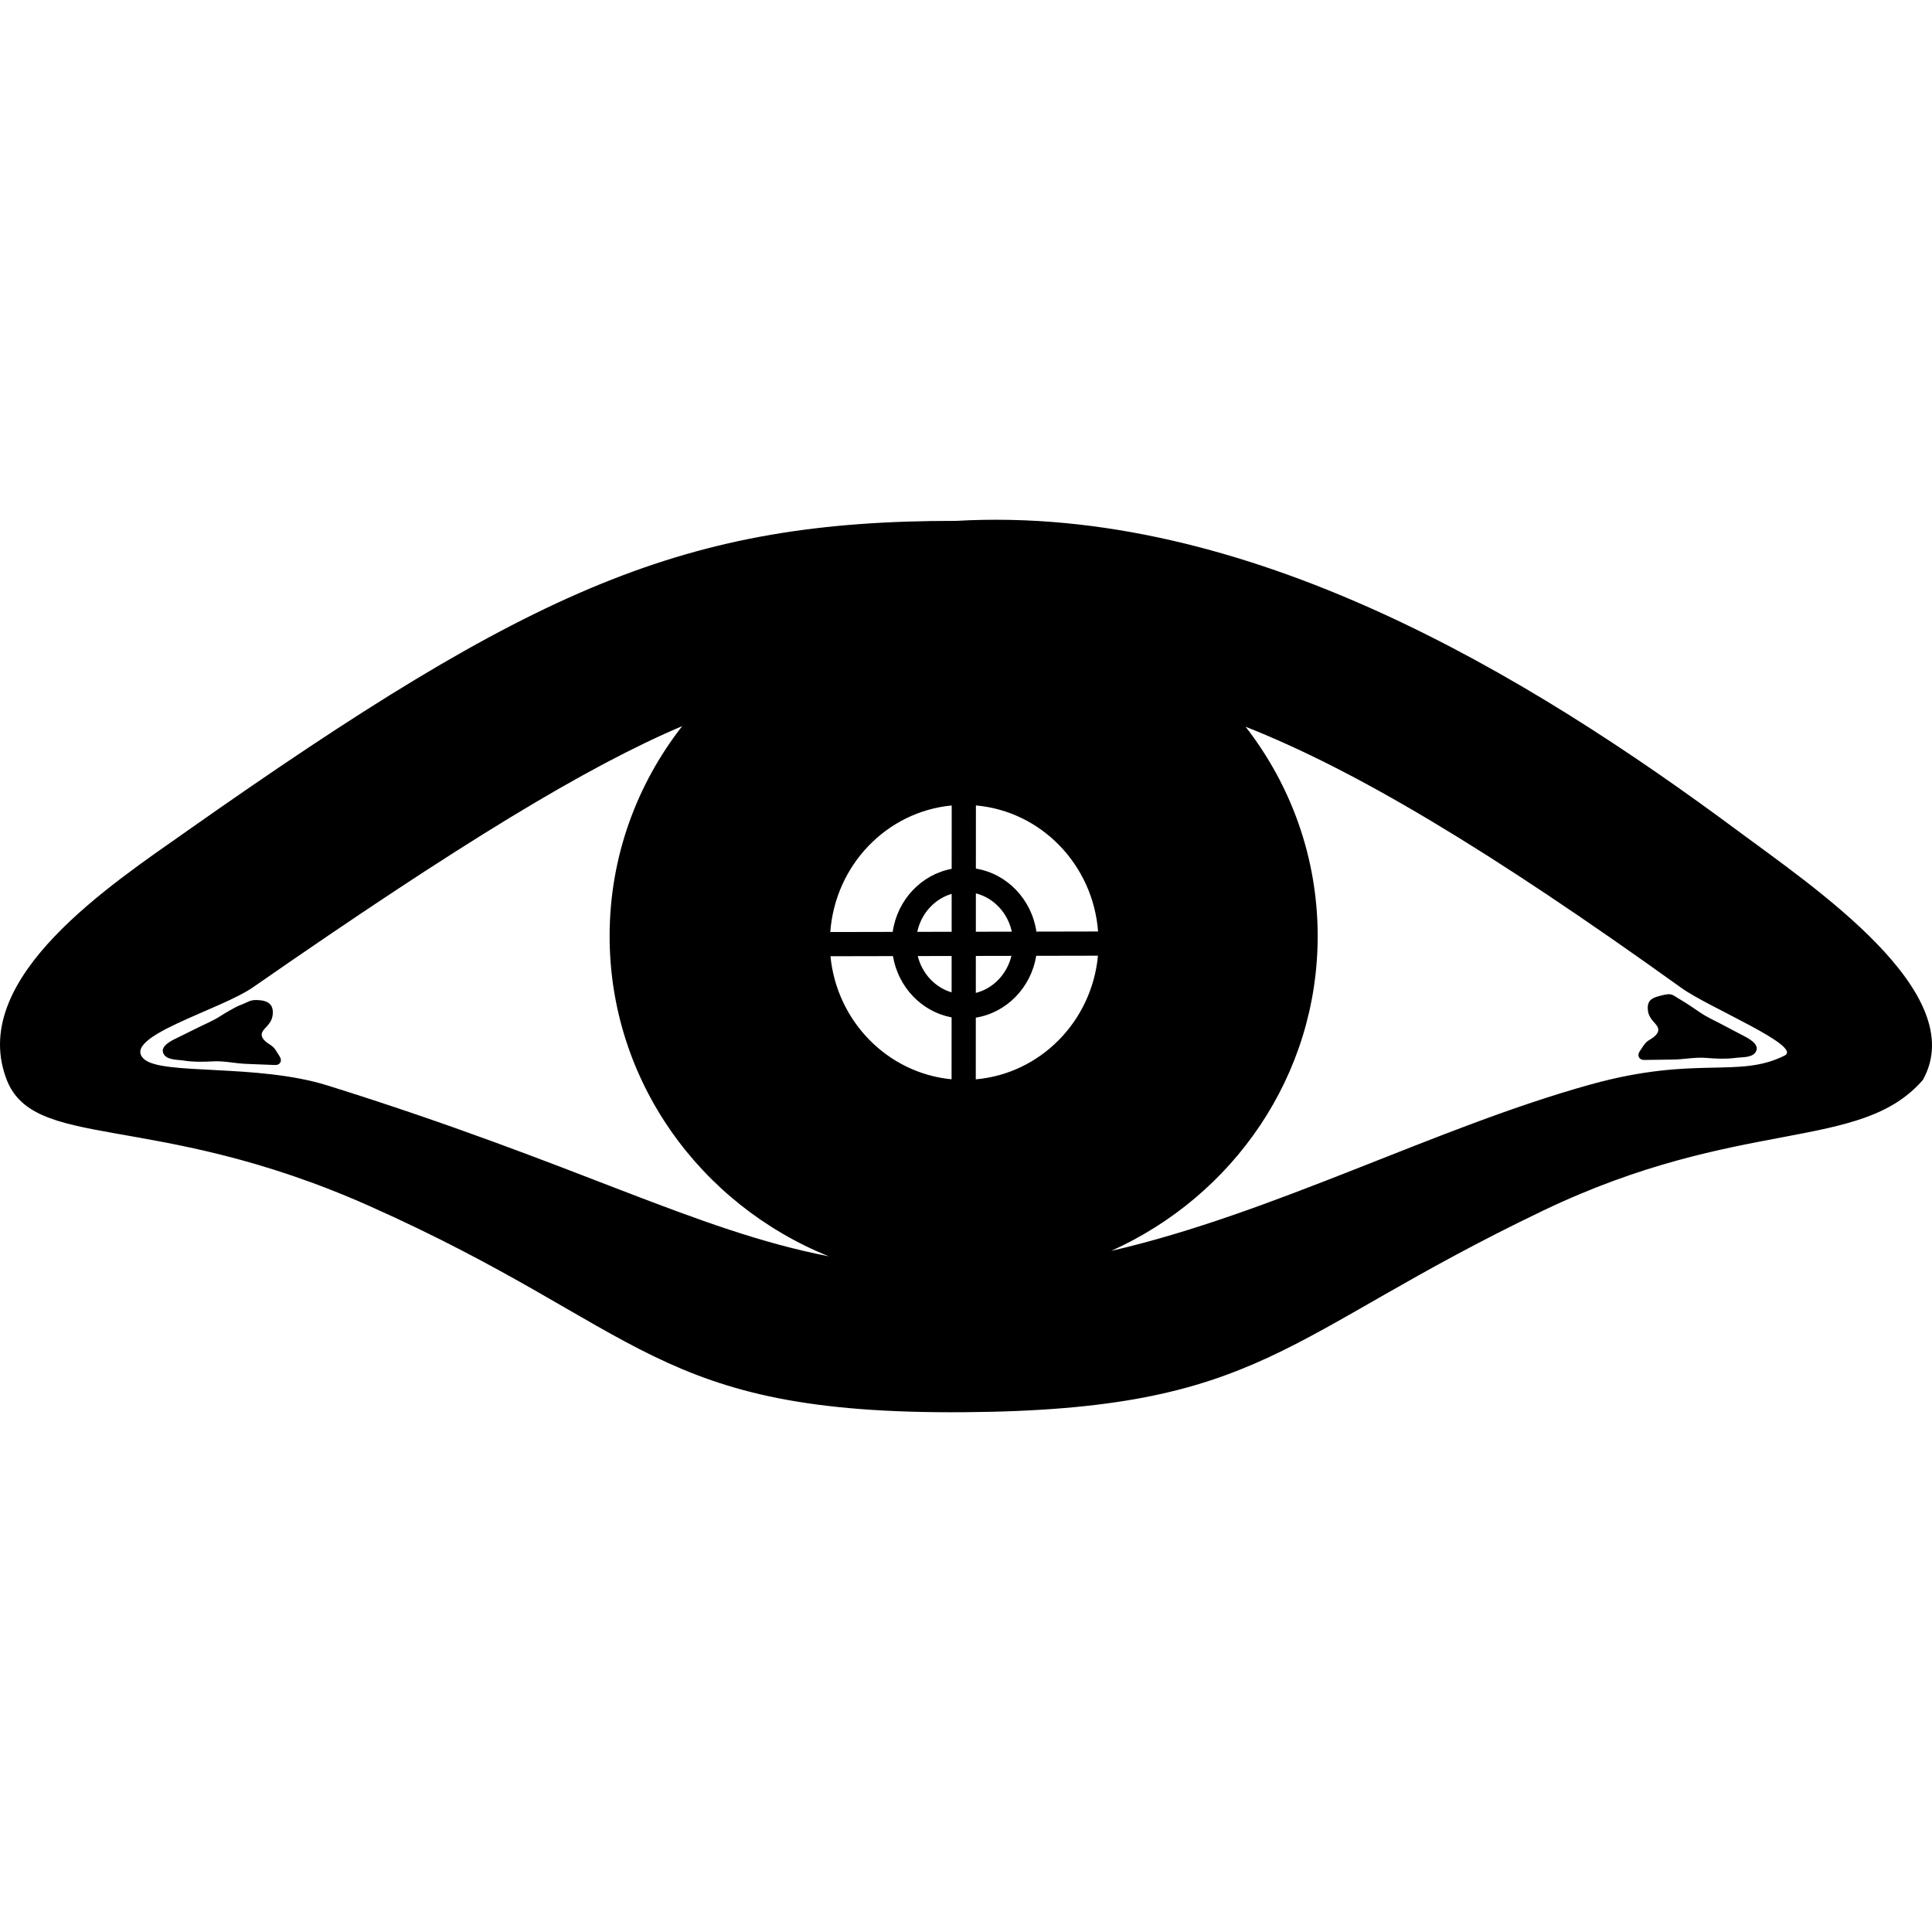
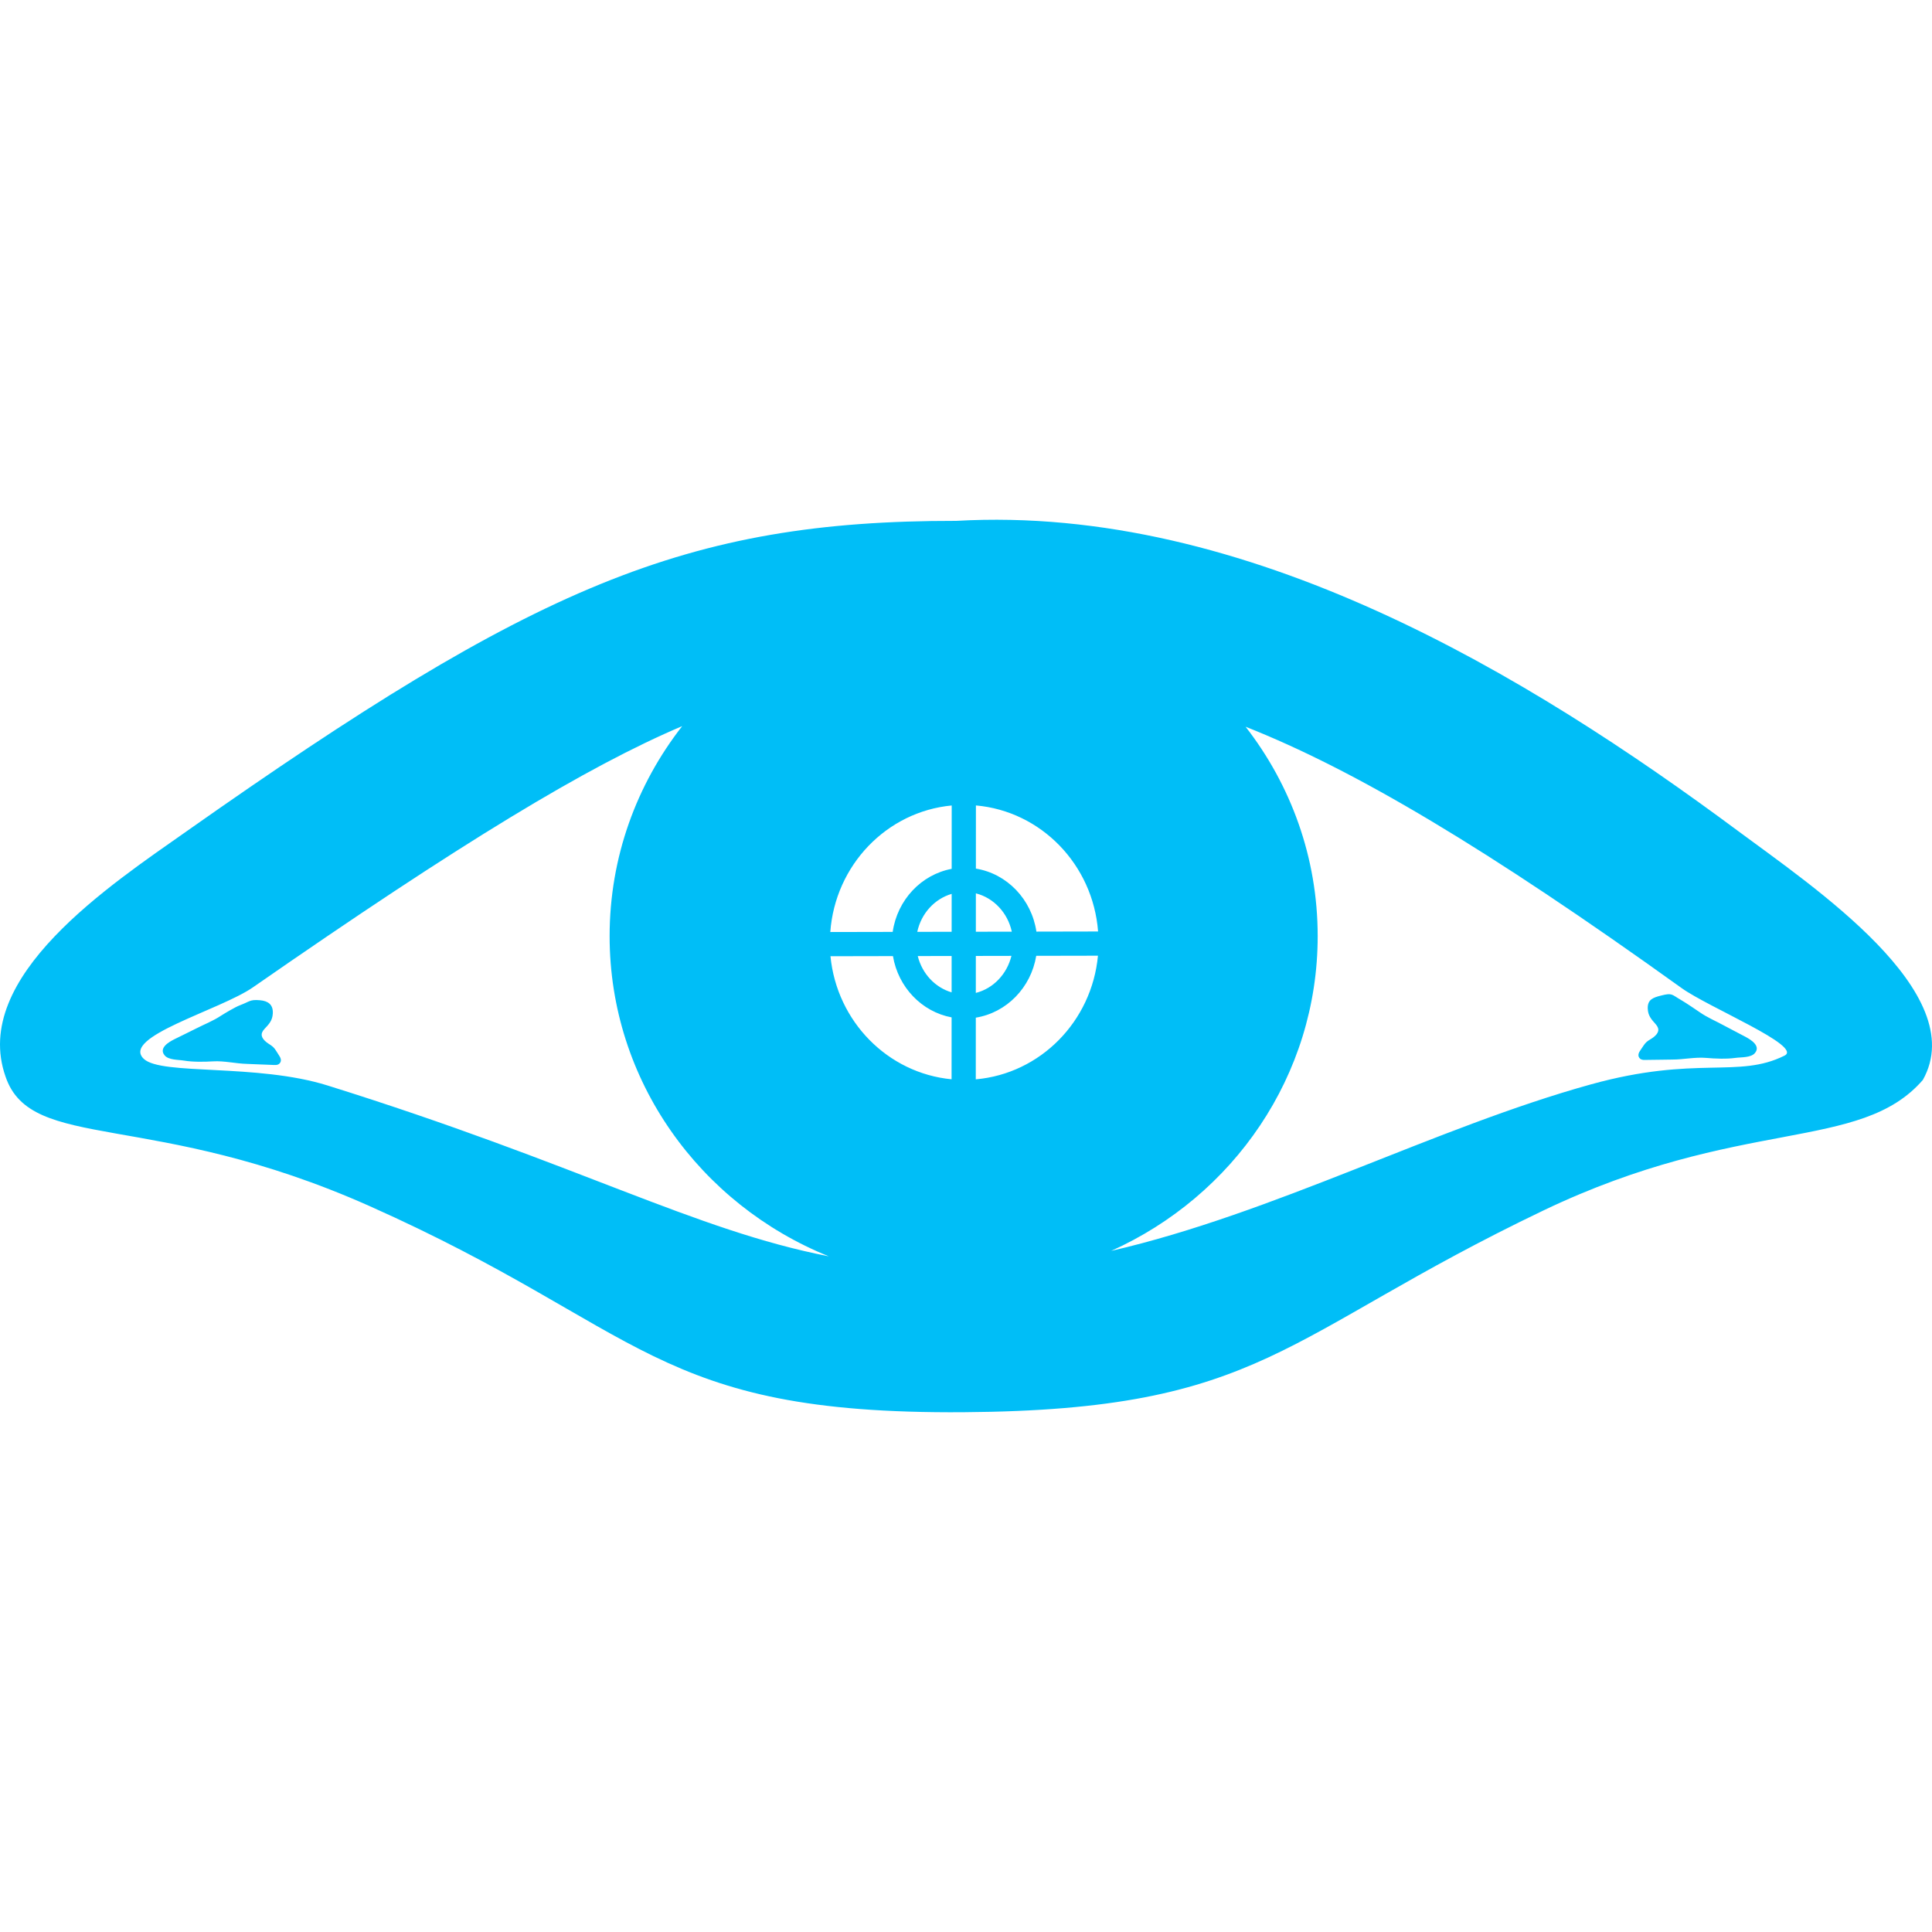
<svg xmlns="http://www.w3.org/2000/svg" width="512" height="512" viewBox="0 0 512 512">
-   <path fill="currentColor" d="M450.392 268.216c2.128 1.475 4.178 2.3 6.484 3.554c1.87 1.017 3.773 1.97 5.649 2.973c1.462.781 4.171 2.425 2.529 4.345c-1.067 1.251-3.65 1.055-5.163 1.267c-2.399.333-5.349.206-7.74 0c-2.93-.254-5.992.44-8.974.44c-2.152 0-4.32.093-6.449.087c-.767-.002-1.734.176-2.258-.5c-.545-.702-.163-1.482.263-2.066c.511-.696.992-1.625 1.607-2.169c.55-.484 1.273-.82 1.825-1.246c1.344-1.036 1.811-2.132.62-3.47c-1.184-1.333-2.054-2.276-2.115-4.162c-.077-2.409 1.453-2.904 3.503-3.43c3.07-.787 2.81-.26 5.381 1.21c1.231.705 4.256 2.763 4.838 3.167m-391.838.965c-2.166 1.418-4.237 2.19-6.576 3.382c-1.895.968-3.823 1.87-5.724 2.825c-1.483.742-4.234 2.313-2.641 4.277c1.033 1.279 3.62 1.15 5.128 1.401c2.388.396 5.34.346 7.737.204c2.935-.179 5.978.597 8.958.673c2.152.059 4.316.208 6.445.257c.766.018 1.728.222 2.27-.441c.564-.686.202-1.476-.209-2.07c-.492-.71-.949-1.651-1.549-2.211c-.538-.5-1.25-.853-1.791-1.293c-1.317-1.072-1.756-2.18-.53-3.486c1.22-1.302 2.114-2.221 2.224-4.105c.14-2.406-1.303-3.343-3.413-3.522c-2.714-.23-2.609.327-5.304 1.333c-1.33.496-4.432 2.387-5.025 2.776m451.022 17.014c-16.683 19.24-48.328 9.606-100.566 34.597c-69.325 33.167-73.89 52.895-153.634 53.459c-82.488.584-84.365-22.069-157.445-54.632c-57.686-25.703-89.631-14.17-96.46-34.303c-9.305-26.434 27.8-50.805 48.083-65.09c92.024-64.802 132.11-82.259 203.869-82.191c77.032-4.397 151.521 40.851 207.19 82.192c19.829 14.725 61.893 42.91 48.963 65.968M258.599 269.69l-.008 16.347c17.096-1.496 30.743-15.325 32.38-32.767l-16.36.032c-1.384 8.431-7.852 15.066-16.012 16.388m9.442-16.374l-9.435.018l-.004 9.8c4.622-1.169 8.253-4.966 9.439-9.818m.1-6.415c-1.09-5.014-4.8-8.955-9.527-10.155l-.004 10.174zm-48.105.095l16.537-.033c1.223-8.462 7.553-15.2 15.63-16.708l.008-16.795c-17.234 1.628-30.88 15.813-32.175 33.536m32.151 15.989l.005-9.638l-8.976.018c1.157 4.666 4.584 8.326 8.971 9.62m-15.545-9.607l-16.56.033c1.687 17.282 15.173 30.996 32.094 32.611l.008-16.405c-7.92-1.487-14.159-8.001-15.542-16.24m15.553-6.446l.005-10.046c-4.534 1.333-8.07 5.182-9.114 10.064zm38.809-.077c-1.362-17.728-15.091-31.877-32.378-33.406l-.008 16.74c8.252 1.345 14.768 8.126 16.04 16.699zm-71.367 86.084c-34.085-13.75-58.083-46.557-58.083-84.859c0-20.928 7.177-40.21 19.234-55.648c-25.098 10.645-58.524 30.852-113.737 69.212c-8.738 6.07-35.162 13.14-28.931 18.98c4.69 4.399 29.905 1.173 48.67 7.037c66.902 20.907 96.914 38.248 132.847 45.278M445.66 261.86c-51.504-36.986-86.776-57.9-115.565-69.267c11.981 15.412 19.104 34.632 19.104 55.487c0 37.031-22.436 68.917-54.727 83.42c43.165-9.94 86.137-32.789 127.146-44.132c28.016-7.751 38.995-1.466 51.31-7.623c4.965-2.483-20.128-12.76-27.268-17.885" />
+   <path fill="#00bef7" d="M450.392 268.216c2.128 1.475 4.178 2.3 6.484 3.554c1.87 1.017 3.773 1.97 5.649 2.973c1.462.781 4.171 2.425 2.529 4.345c-1.067 1.251-3.65 1.055-5.163 1.267c-2.399.333-5.349.206-7.74 0c-2.93-.254-5.992.44-8.974.44c-2.152 0-4.32.093-6.449.087c-.767-.002-1.734.176-2.258-.5c-.545-.702-.163-1.482.263-2.066c.511-.696.992-1.625 1.607-2.169c.55-.484 1.273-.82 1.825-1.246c1.344-1.036 1.811-2.132.62-3.47c-1.184-1.333-2.054-2.276-2.115-4.162c-.077-2.409 1.453-2.904 3.503-3.43c3.07-.787 2.81-.26 5.381 1.21c1.231.705 4.256 2.763 4.838 3.167m-391.838.965c-2.166 1.418-4.237 2.19-6.576 3.382c-1.895.968-3.823 1.87-5.724 2.825c-1.483.742-4.234 2.313-2.641 4.277c1.033 1.279 3.62 1.15 5.128 1.401c2.388.396 5.34.346 7.737.204c2.935-.179 5.978.597 8.958.673c2.152.059 4.316.208 6.445.257c.766.018 1.728.222 2.27-.441c.564-.686.202-1.476-.209-2.07c-.492-.71-.949-1.651-1.549-2.211c-.538-.5-1.25-.853-1.791-1.293c-1.317-1.072-1.756-2.18-.53-3.486c1.22-1.302 2.114-2.221 2.224-4.105c.14-2.406-1.303-3.343-3.413-3.522c-2.714-.23-2.609.327-5.304 1.333c-1.33.496-4.432 2.387-5.025 2.776m451.022 17.014c-16.683 19.24-48.328 9.606-100.566 34.597c-69.325 33.167-73.89 52.895-153.634 53.459c-82.488.584-84.365-22.069-157.445-54.632c-57.686-25.703-89.631-14.17-96.46-34.303c-9.305-26.434 27.8-50.805 48.083-65.09c92.024-64.802 132.11-82.259 203.869-82.191c77.032-4.397 151.521 40.851 207.19 82.192c19.829 14.725 61.893 42.91 48.963 65.968M258.599 269.69l-.008 16.347c17.096-1.496 30.743-15.325 32.38-32.767l-16.36.032c-1.384 8.431-7.852 15.066-16.012 16.388m9.442-16.374l-9.435.018l-.004 9.8c4.622-1.169 8.253-4.966 9.439-9.818m.1-6.415c-1.09-5.014-4.8-8.955-9.527-10.155l-.004 10.174zm-48.105.095l16.537-.033c1.223-8.462 7.553-15.2 15.63-16.708l.008-16.795c-17.234 1.628-30.88 15.813-32.175 33.536m32.151 15.989l.005-9.638l-8.976.018c1.157 4.666 4.584 8.326 8.971 9.62m-15.545-9.607l-16.56.033c1.687 17.282 15.173 30.996 32.094 32.611l.008-16.405c-7.92-1.487-14.159-8.001-15.542-16.24m15.553-6.446l.005-10.046c-4.534 1.333-8.07 5.182-9.114 10.064zm38.809-.077c-1.362-17.728-15.091-31.877-32.378-33.406l-.008 16.74c8.252 1.345 14.768 8.126 16.04 16.699zm-71.367 86.084c-34.085-13.75-58.083-46.557-58.083-84.859c0-20.928 7.177-40.21 19.234-55.648c-25.098 10.645-58.524 30.852-113.737 69.212c-8.738 6.07-35.162 13.14-28.931 18.98c4.69 4.399 29.905 1.173 48.67 7.037c66.902 20.907 96.914 38.248 132.847 45.278M445.66 261.86c-51.504-36.986-86.776-57.9-115.565-69.267c11.981 15.412 19.104 34.632 19.104 55.487c0 37.031-22.436 68.917-54.727 83.42c43.165-9.94 86.137-32.789 127.146-44.132c28.016-7.751 38.995-1.466 51.31-7.623c4.965-2.483-20.128-12.76-27.268-17.885" />
</svg>
